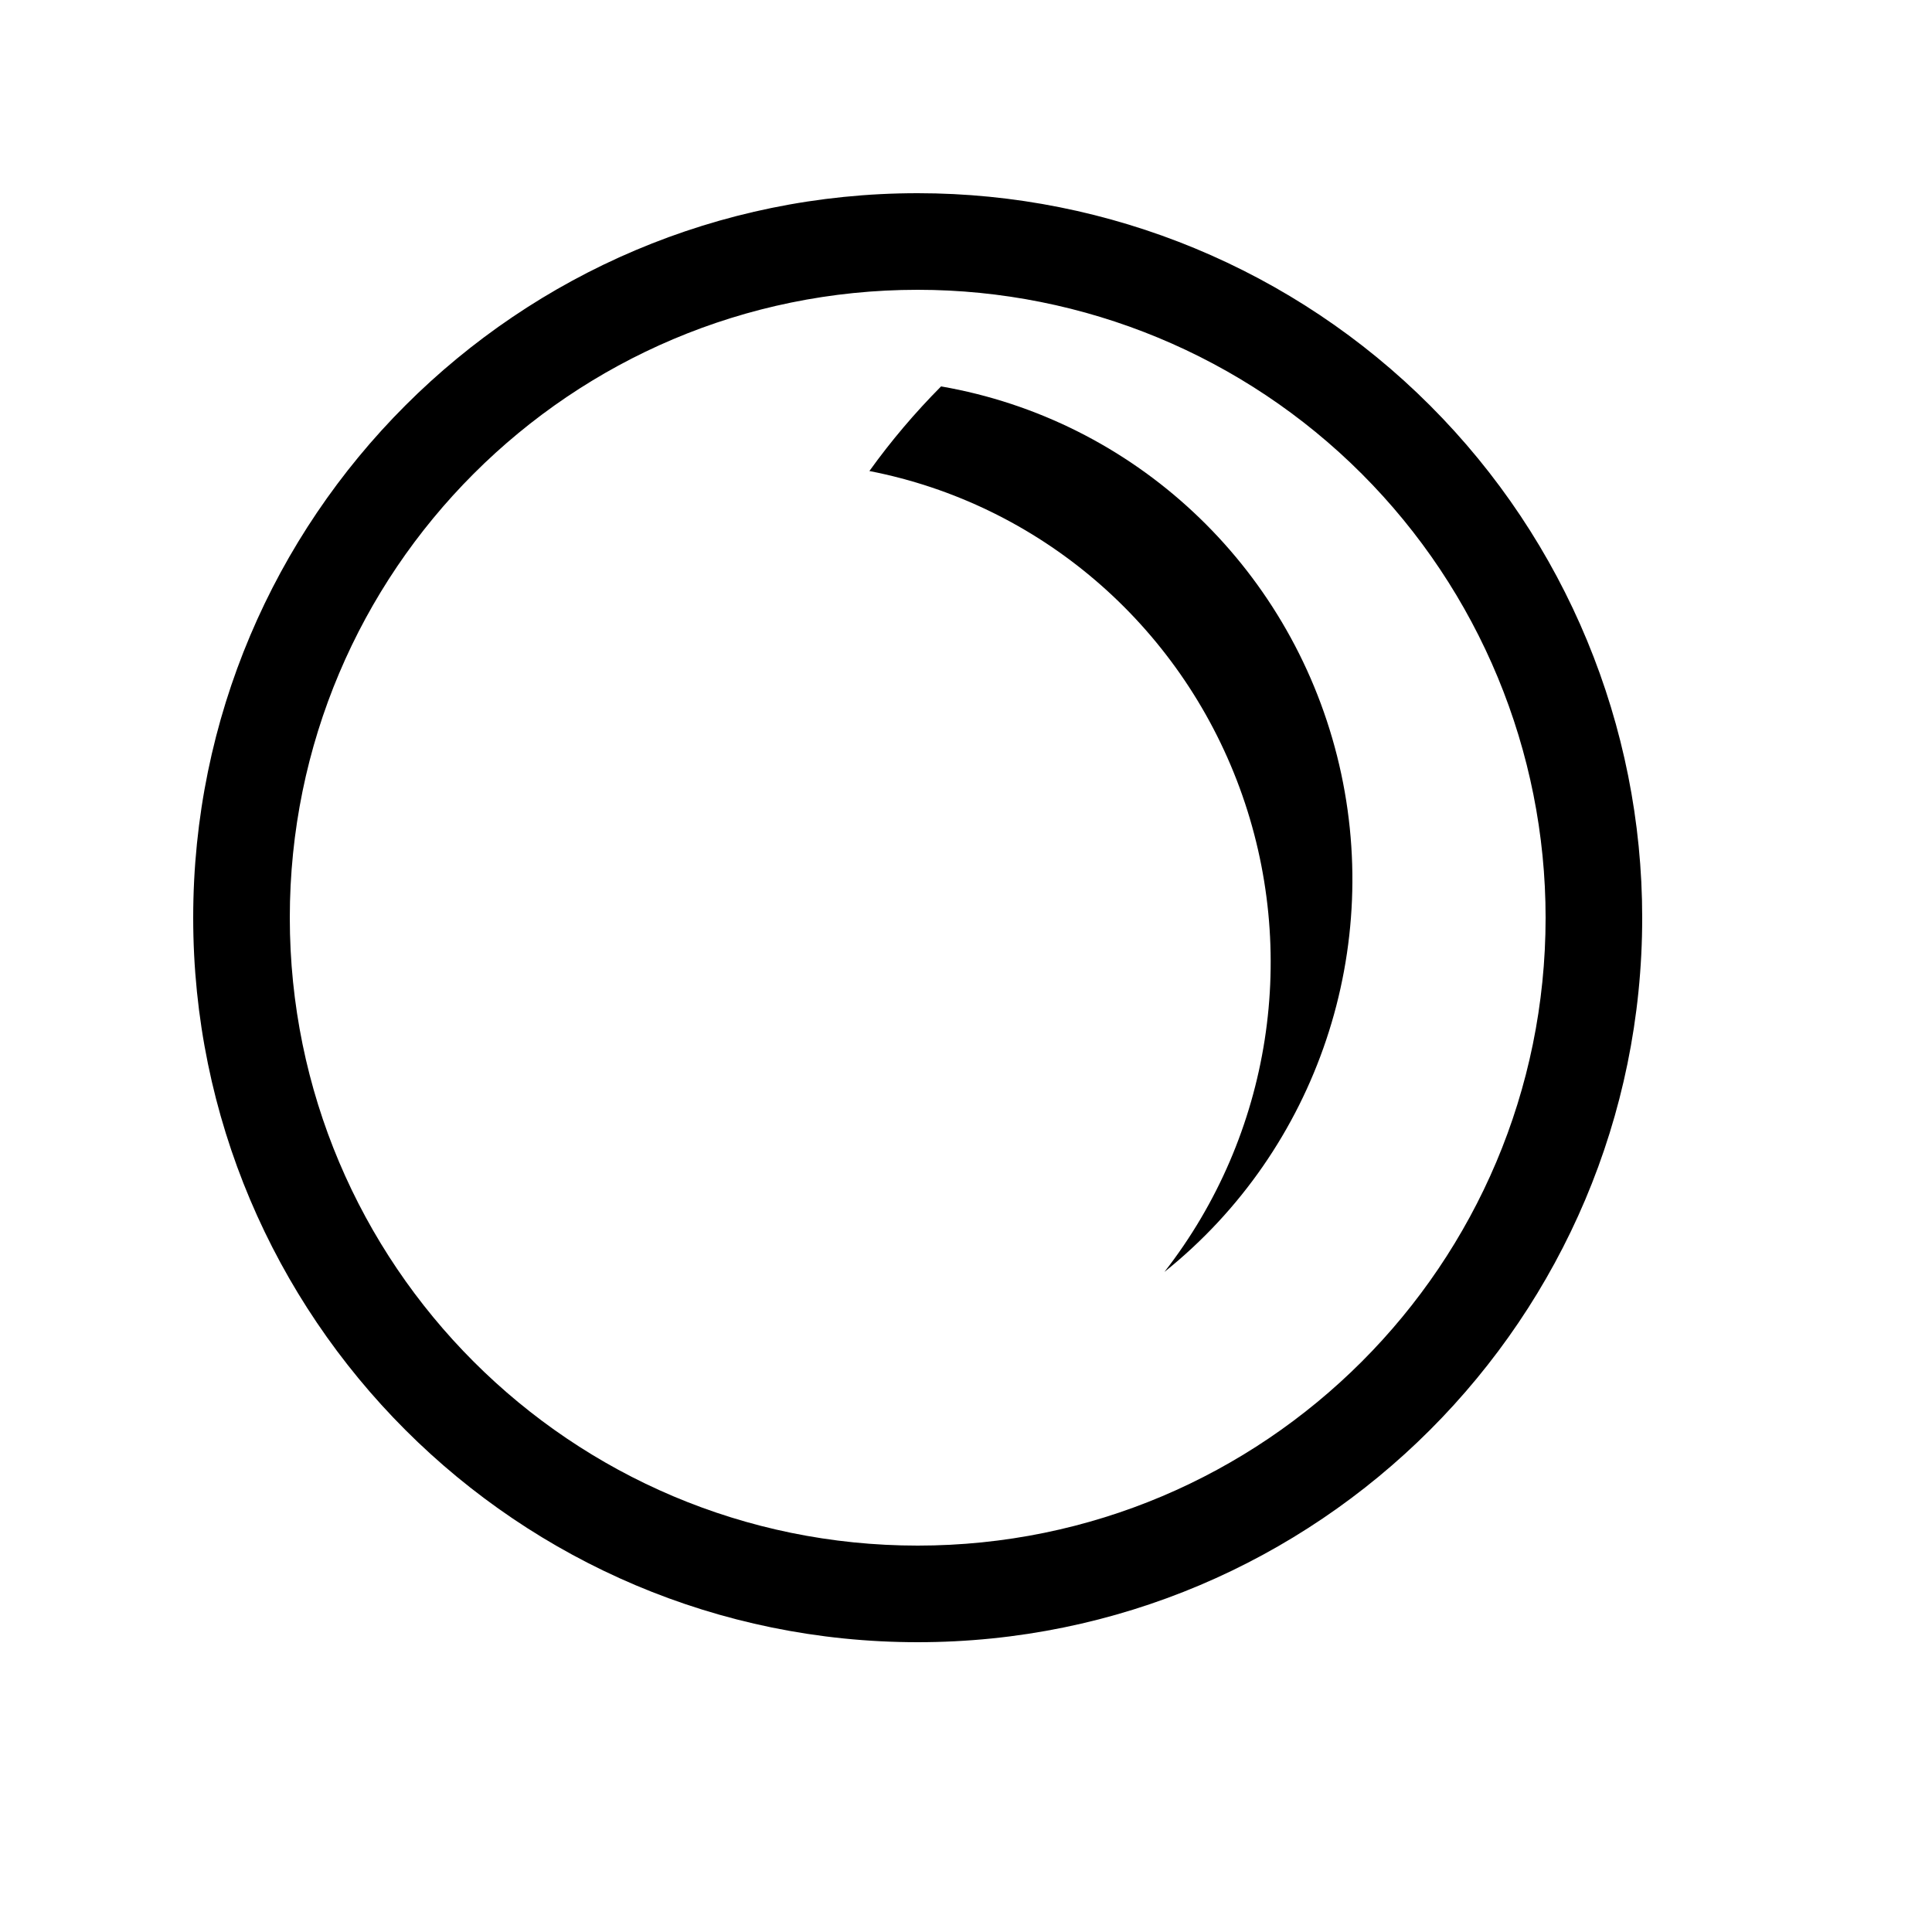
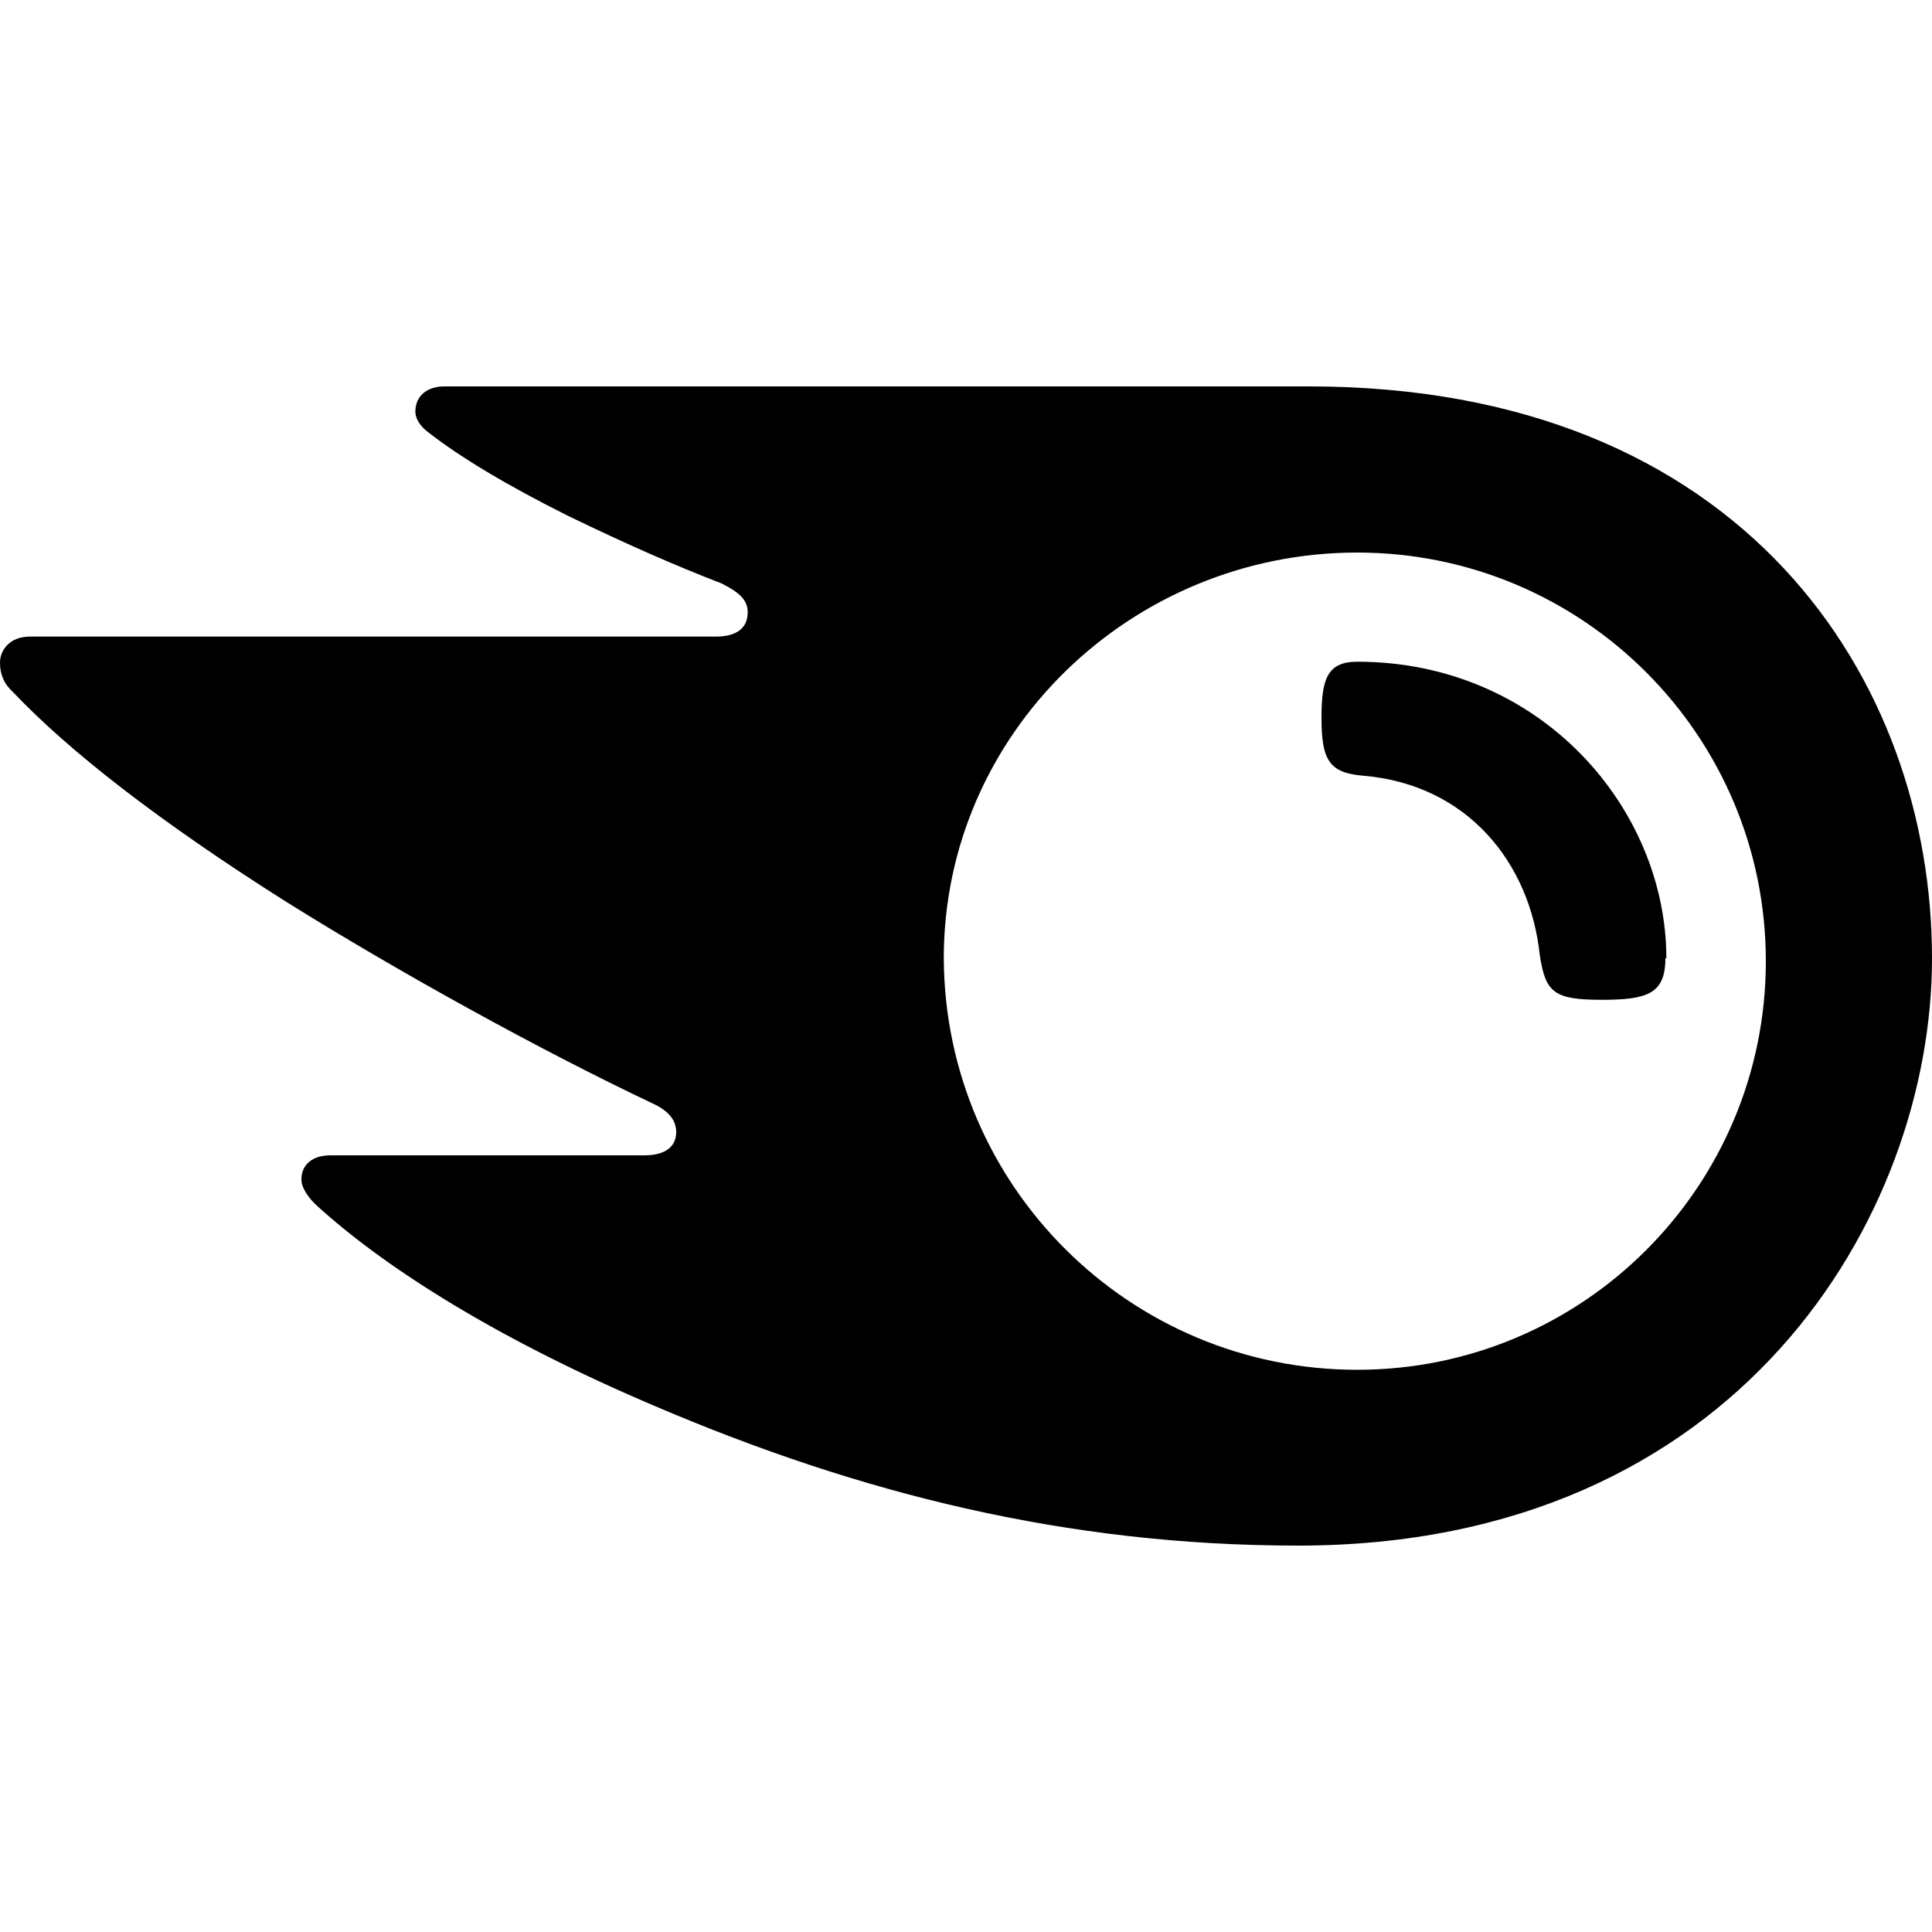
<svg xmlns="http://www.w3.org/2000/svg" width="20" height="20" viewBox="0 0 20 20">
-   <path d="M9.5 2c1.989 0 3.897.79 5.303 2.197 1.407 1.407 2.197 3.314 2.197 5.303 0 4.142-3.359 7.5-7.5 7.5-4.142 0-7.5-3.358-7.5-7.5 0-4.142 3.358-7.5 7.5-7.5zm0 1c-3.59 0-6.5 2.91-6.5 6.5s2.91 6.5 6.5 6.5 6.5-2.91 6.5-6.5c0-1.724-.685-3.377-1.904-4.596-1.219-1.219-2.873-1.904-4.596-1.904zm.242 1c1.994.346 3.599 1.844 4.099 3.825s-.202 4.073-1.787 5.342c1.107-1.42 1.402-3.319.778-5.013-.624-1.693-2.076-2.936-3.832-3.278.224-.312.472-.604.742-.876z" />
+   <path d="M17.24 9.92c0 .37-.19.43-.66.43-.5 0-.58-.08-.64-.46-.1-.96-.75-1.77-1.83-1.86-.35-.03-.43-.16-.43-.6 0-.4.06-.58.37-.58 1.9 0 3.2 1.52 3.2 3.07zm2.76 0C20 7.04 18.05 4 13.55 4H4.6c-.18 0-.3.1-.3.26 0 .09.07.17.14.22.32.25.8.54 1.44.86.62.3 1.1.51 1.59.7.2.1.27.18.27.3 0 .15-.1.25-.33.25H.31c-.21 0-.31.14-.31.27 0 .12.04.22.14.31.57.6 1.5 1.33 2.83 2.17 1.17.73 2.62 1.53 3.78 2.08.2.09.25.2.25.3 0 .14-.1.24-.33.24H3.42c-.19 0-.3.1-.3.25 0 .09.08.2.17.28.74.67 1.92 1.4 3.5 2.07 2.11.9 4.25 1.44 6.65 1.44C18 16 20 12.58 20 9.92zm-5.95 4.26a4.28 4.28 0 01-4.28-4.26c0-2.33 1.94-4.2 4.28-4.2a4.23 4.23 0 110 8.46z" />
</svg>
